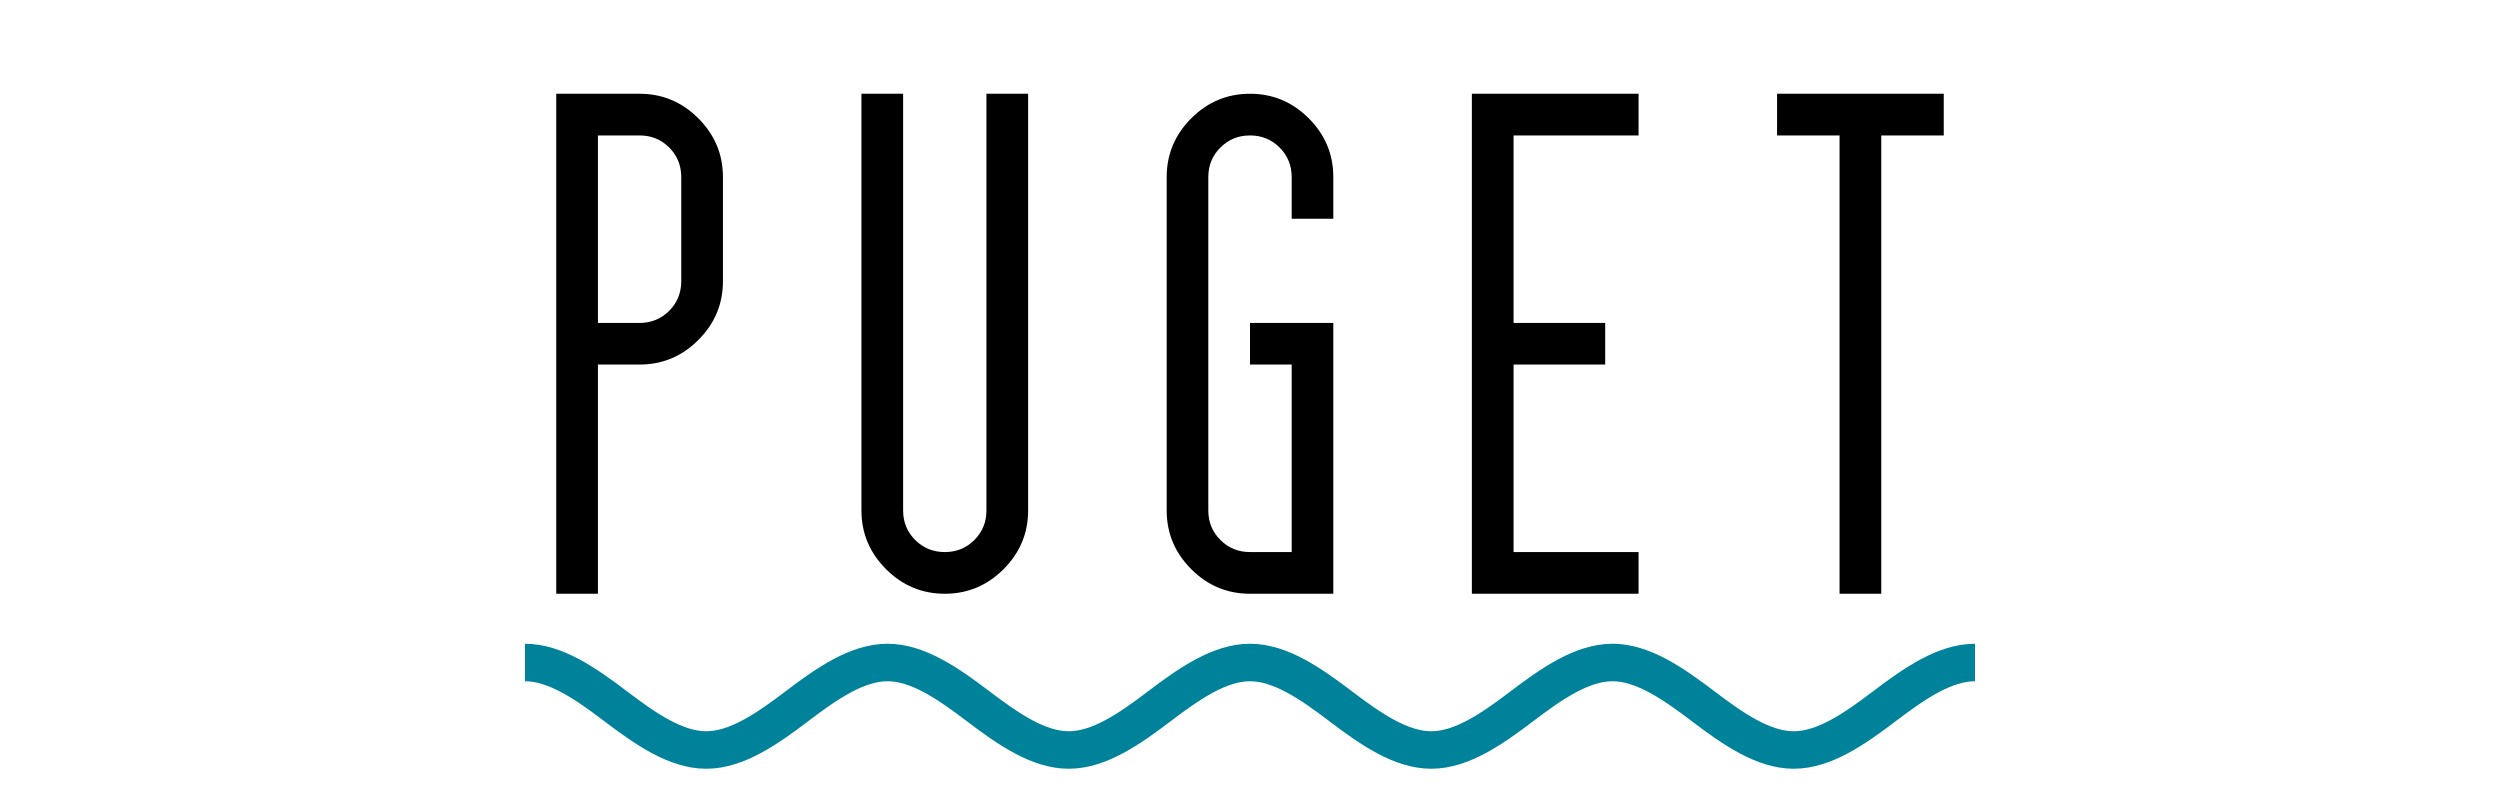
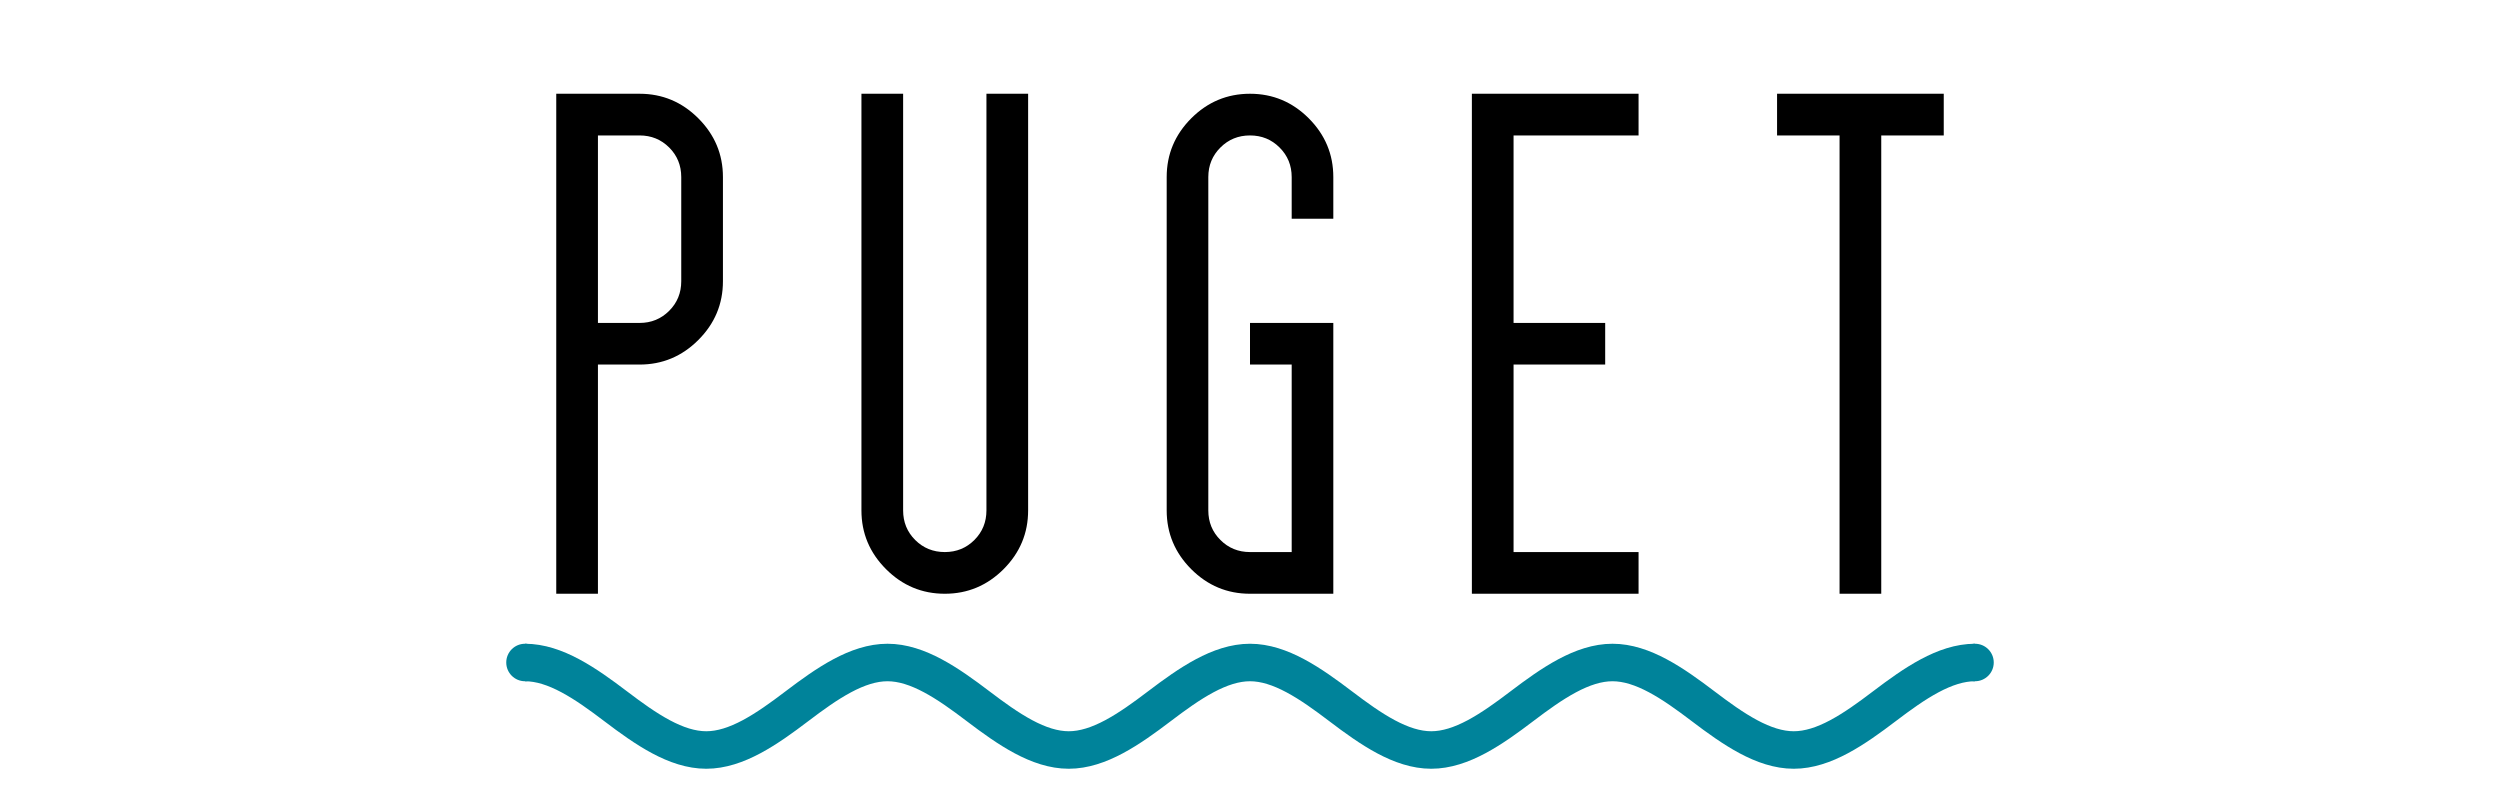
<svg xmlns="http://www.w3.org/2000/svg" width="400" height="128" viewBox="0 0 400 128">
  <style>
    @media (prefers-reduced-motion: no-preference) {
-       .wave { animation: wave-left 12s linear infinite; }
+       .wave, .wave-caps {
+         animation-duration: 12s;
+         animation-iteration-count: infinite;
+         animation-timing-function: linear;
+       }
+       .wave { animation-name: wave-left; }
+       .wave-caps { animation-name: wave-cap-height; }
    }

    @keyframes wave-left {
      to { transform: translateX(-58px); }
+     }
+ 
+     /* Match the wave path's cubic control points at each quarter cycle. */
+     @keyframes wave-cap-height {
+       0% {
+         transform: translateY(0);
+         animation-timing-function: cubic-bezier(.333, 0, .667, .476);
+       }
+       25%, 75% {
+         transform: translateY(7px);
+         animation-timing-function: cubic-bezier(.333, .524, .667, 1);
+       }
+       50% {
+         transform: translateY(14px);
+         animation-timing-function: cubic-bezier(.333, 0, .667, .476);
+       }
+       100% { transform: translateY(0); }
    }
  </style>
  <defs>
    <clipPath id="wave-window">
      <rect x="84" width="232" height="128" />
    </clipPath>
  </defs>
  <path fill="#000" d="M115.67 45.00 Q115.67 50.47 111.73 54.40 Q107.80 58.33 102.33 58.33 L95.67 58.33 L95.67 95.00 L89.00            95.00 L89.00 15.00 L102.33 15.00 Q107.80 15.00 111.73 18.93 Q115.67 22.87 115.67 28.33 Z M109.00            45.00 L109.00 28.33 Q109.00 25.53 107.07 23.60 Q105.13 21.67 102.33 21.67 L95.67 21.67 L95.67 51.67            L102.33 51.67 Q105.13 51.67 107.07 49.73 Q109.00 47.80 109.00 45.00 Z M164.50 81.67 Q164.50 87.13            160.57 91.07 Q156.63 95.00 151.17 95.00 Q145.70 95.00 141.77 91.07 Q137.83 87.13 137.83 81.67            L137.83 15.00 L144.50 15.00 L144.50 81.67 Q144.50 84.47 146.43 86.40 Q148.37 88.33 151.17 88.33            Q153.97 88.33 155.90 86.40 Q157.83 84.47 157.83 81.67 L157.83 15.00 L164.50 15.00 Z M213.33 95.00            L200.00 95.00 Q194.53 95.00 190.60 91.07 Q186.67 87.13 186.67 81.67 L186.67 28.33 Q186.67 22.87            190.60 18.93 Q194.53 15.00 200.00 15.00 Q205.47 15.00 209.40 18.93 Q213.33 22.87 213.33 28.33            L213.33 35.00 L206.67 35.00 L206.67 28.33 Q206.67 25.53 204.73 23.60 Q202.80 21.67 200.00 21.67            Q197.20 21.67 195.27 23.60 Q193.33 25.53 193.33 28.33 L193.33 81.67 Q193.33 84.47 195.27 86.40            Q197.20 88.33 200.00 88.33 L206.67 88.33 L206.67 58.33 L200.00 58.33 L200.00 51.67 L213.33 51.67 Z            M262.17 95.00 L235.50 95.00 L235.50 15.00 L262.17 15.00 L262.17 21.67 L242.17 21.67 L242.17 51.67            L256.83 51.67 L256.83 58.33 L242.17 58.33 L242.17 88.33 L262.17 88.33 Z M311.00 21.67 L301.00 21.67            L301.00 95.00 L294.33 95.00 L294.33 21.67 L284.33 21.67 L284.33 15.00 L311.00 15.00 Z" />
  <g clip-path="url(#wave-window)">
    <path class="wave" d="M26 106            c4.83 0 9.67 3.33 14.5 7 s9.67 7 14.5 7 9.67 -3.33 14.5 -7 9.67 -7 14.5 -7            c4.83 0 9.67 3.33 14.5 7 s9.67 7 14.5 7 9.67 -3.33 14.5 -7 9.67 -7 14.5 -7            c4.83 0 9.67 3.33 14.5 7 s9.67 7 14.5 7 9.67 -3.33 14.5 -7 9.67 -7 14.5 -7            c4.83 0 9.67 3.33 14.5 7 s9.67 7 14.5 7 9.67 -3.33 14.5 -7 9.67 -7 14.5 -7            c4.83 0 9.67 3.33 14.5 7 s9.67 7 14.5 7 9.67 -3.33 14.5 -7 9.67 -7 14.5 -7            c4.83 0 9.67 3.33 14.5 7 s9.67 7 14.5 7 9.67 -3.33 14.5 -7 9.67 -7 14.5 -7" fill="none" stroke="#00839A" stroke-width="6" stroke-linecap="round" />
  </g>
+   <g class="wave-caps" fill="#00839A">
+     <circle cx="84" cy="106" r="3" />
+     <circle cx="316" cy="106" r="3" />
+   </g>
</svg>
